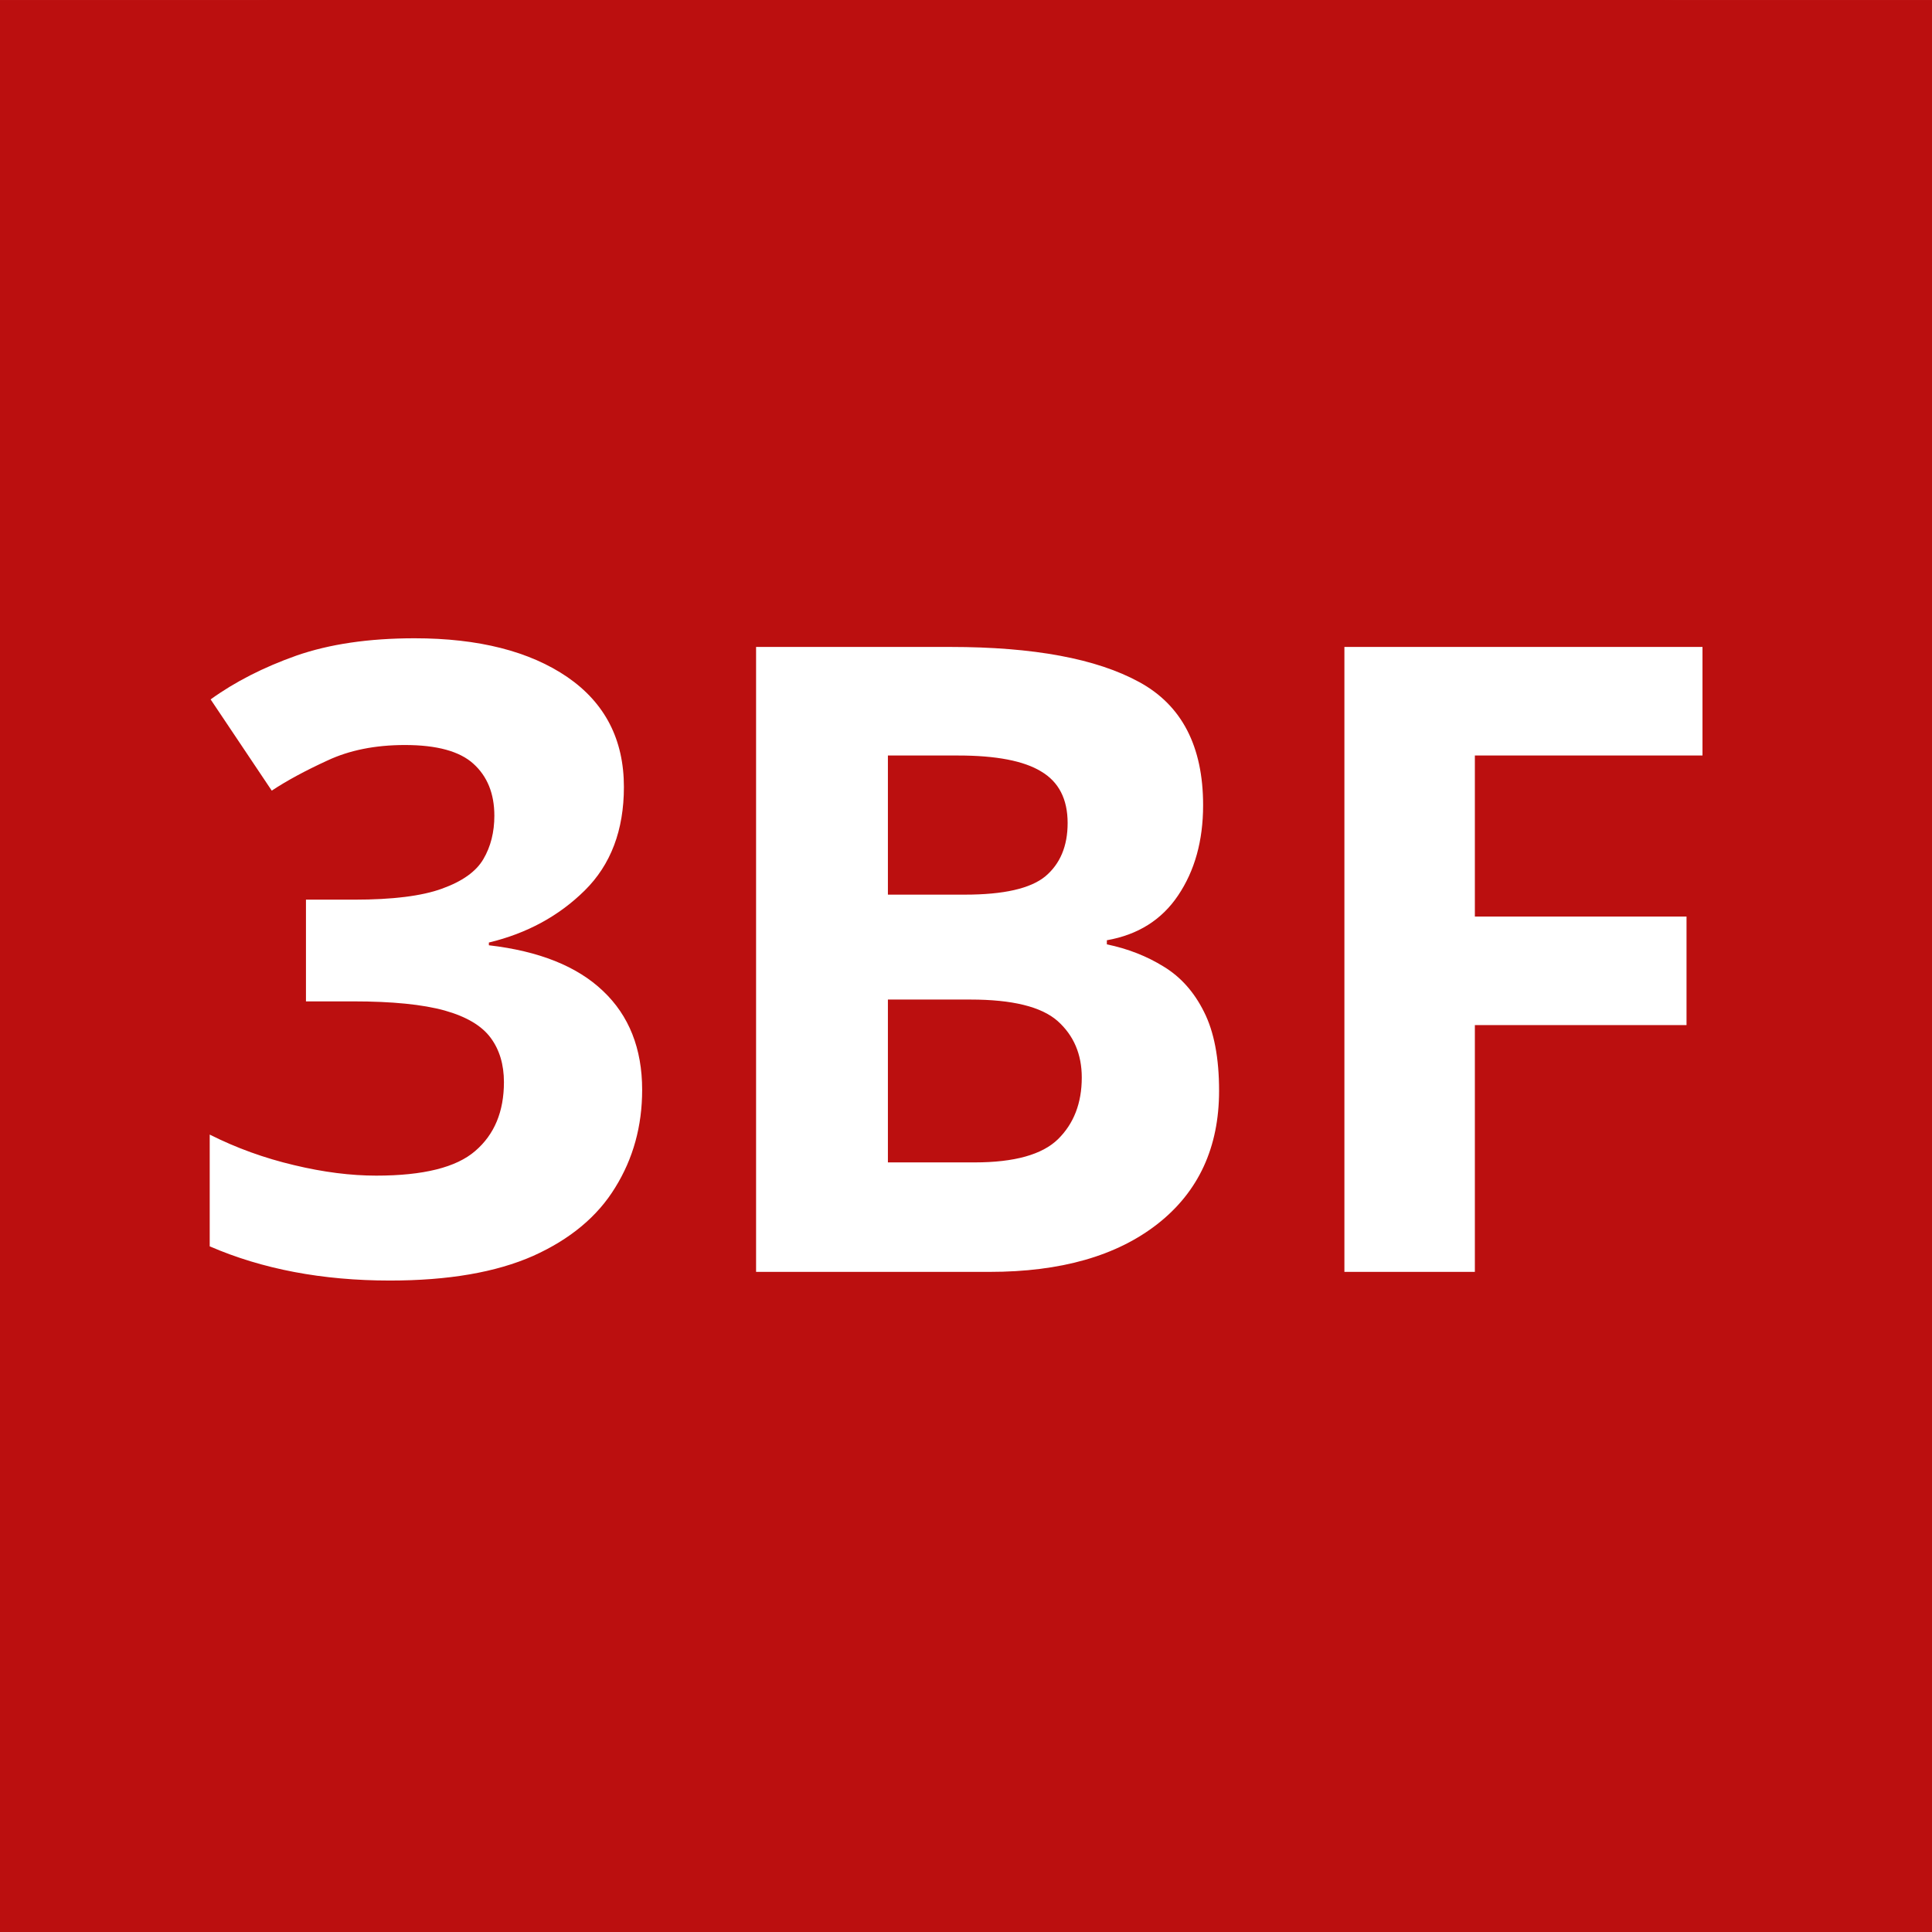
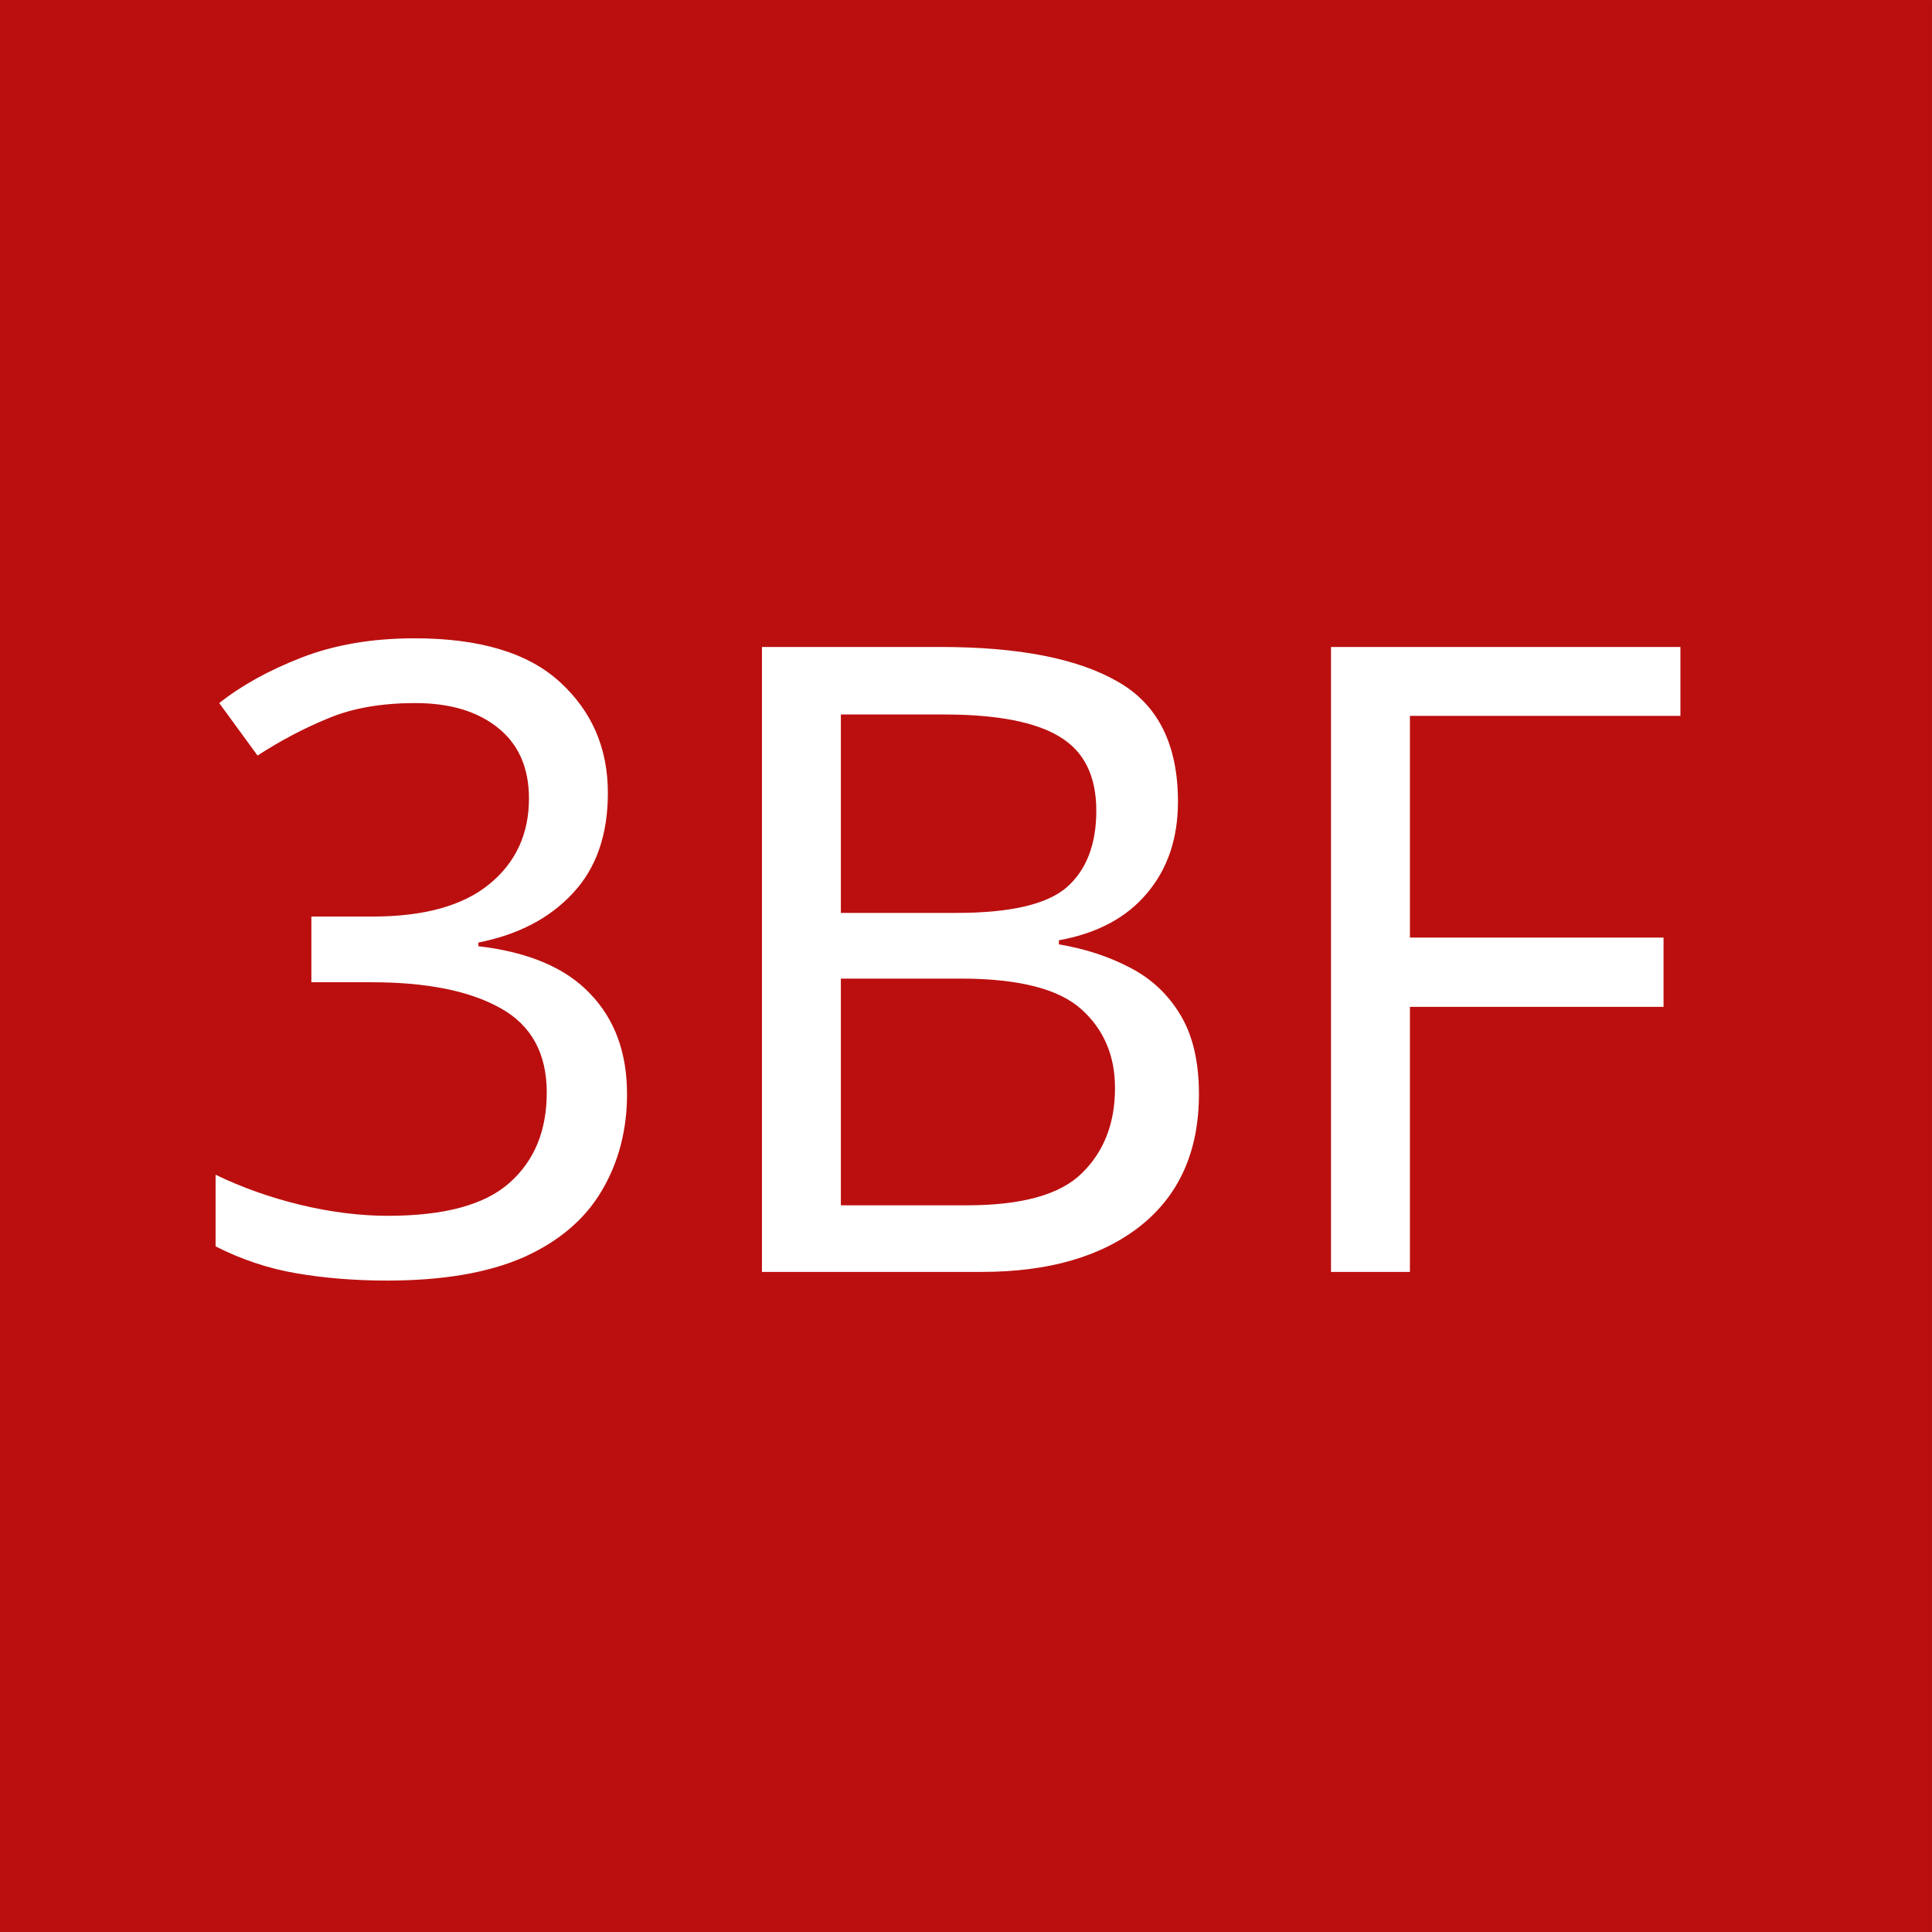
- <svg xmlns="http://www.w3.org/2000/svg" width="60mm" height="60mm" viewBox="0 0 60 60" version="1.1" id="svg1" xml:space="preserve">
-   <defs id="defs1" />
-   <g id="layer1">
-     <g id="g4" transform="translate(0.5474736,0.5)">
-       <g id="g1" transform="matrix(0.9066484,0,0,0.9066484,-46.8984,-84.72183)" style="stroke-width:1.103">
-         <rect style="fill:#bb0f0f;fill-opacity:1;stroke:none;stroke-width:4.412;stroke-dasharray:none;stroke-opacity:1" id="rect2-9-9-6-9-8-2" width="66.178" height="66.178" x="51.123" y="92.894" />
-         <text xml:space="preserve" style="font-style:normal;font-variant:normal;font-weight:normal;font-stretch:normal;font-size:29.986px;font-family:Prompt;-inkscape-font-specification:Prompt;fill:#0088aa;fill-opacity:1;stroke-width:0.753" x="57.165" y="136.463" id="text6122-7-79">
-           <tspan id="tspan6120-1-5" style="font-style:normal;font-variant:normal;font-weight:bold;font-stretch:normal;font-size:29.986px;font-family:Prompt;-inkscape-font-specification:'Prompt Bold';fill:#ffffff;fill-opacity:1;stroke-width:0.753" x="57.165" y="136.463">3BF</tspan>
-         </text>
-         <rect style="fill:#bb0f0f;fill-opacity:1;stroke-width:3.309" id="rect6" width="66.178" height="66.178" x="51.123" y="92.894" rx="9.405" ry="9.405" />
-         <g id="g14" transform="translate(125.9396,81.48735)" style="stroke-width:1.103">
-           <rect style="fill:#bb0f0f;fill-opacity:1;stroke-width:3.309" id="rect6-1" width="66.178" height="66.178" x="-74.816" y="11.406" rx="20.815" ry="20.815" />
-           <text xml:space="preserve" style="font-style:normal;font-variant:normal;font-weight:normal;font-stretch:normal;font-size:29.986px;font-family:Prompt;-inkscape-font-specification:Prompt;fill:#0088aa;fill-opacity:1;stroke-width:0.753" x="-68.775" y="54.975" id="text6122-7-7">
-             <tspan id="tspan6120-1-1" style="font-style:normal;font-variant:normal;font-weight:bold;font-stretch:normal;font-size:29.986px;font-family:Prompt;-inkscape-font-specification:'Prompt Bold';fill:#ffffff;fill-opacity:1;stroke-width:0.753" x="-68.775" y="54.975">3BF</tspan>
-           </text>
-         </g>
-       </g>
+ <svg xmlns="http://www.w3.org/2000/svg" width="60mm" height="60mm" viewBox="0 0 60 60" version="1.1" id="svg1">
+   <g id="g4" transform="translate(0.5474736,0.5)">
+     <g id="g1" transform="matrix(0.9066484,0,0,0.9066484,-46.8984,-84.72183)">
+       <rect style="fill:#bb0f0f;fill-opacity:1;stroke:none;" id="rect-3bf-main" width="66.178" height="66.178" x="51.123" y="92.894" />
+       <text xml:space="preserve" style="font-style:normal;font-variant:normal;font-weight:normal;font-stretch:normal;font-size:29.986px;font-family:Prompt, sans-serif;fill:#ffffff;fill-opacity:1;" x="57.165" y="136.463" id="text6122-79">
+         <tspan style="font-family:Prompt, sans-serif;font-size:29.986px;fill:#ffffff;fill-opacity:1;" x="57.165" y="136.463">3BF</tspan>
+       </text>
    </g>
  </g>
</svg>
